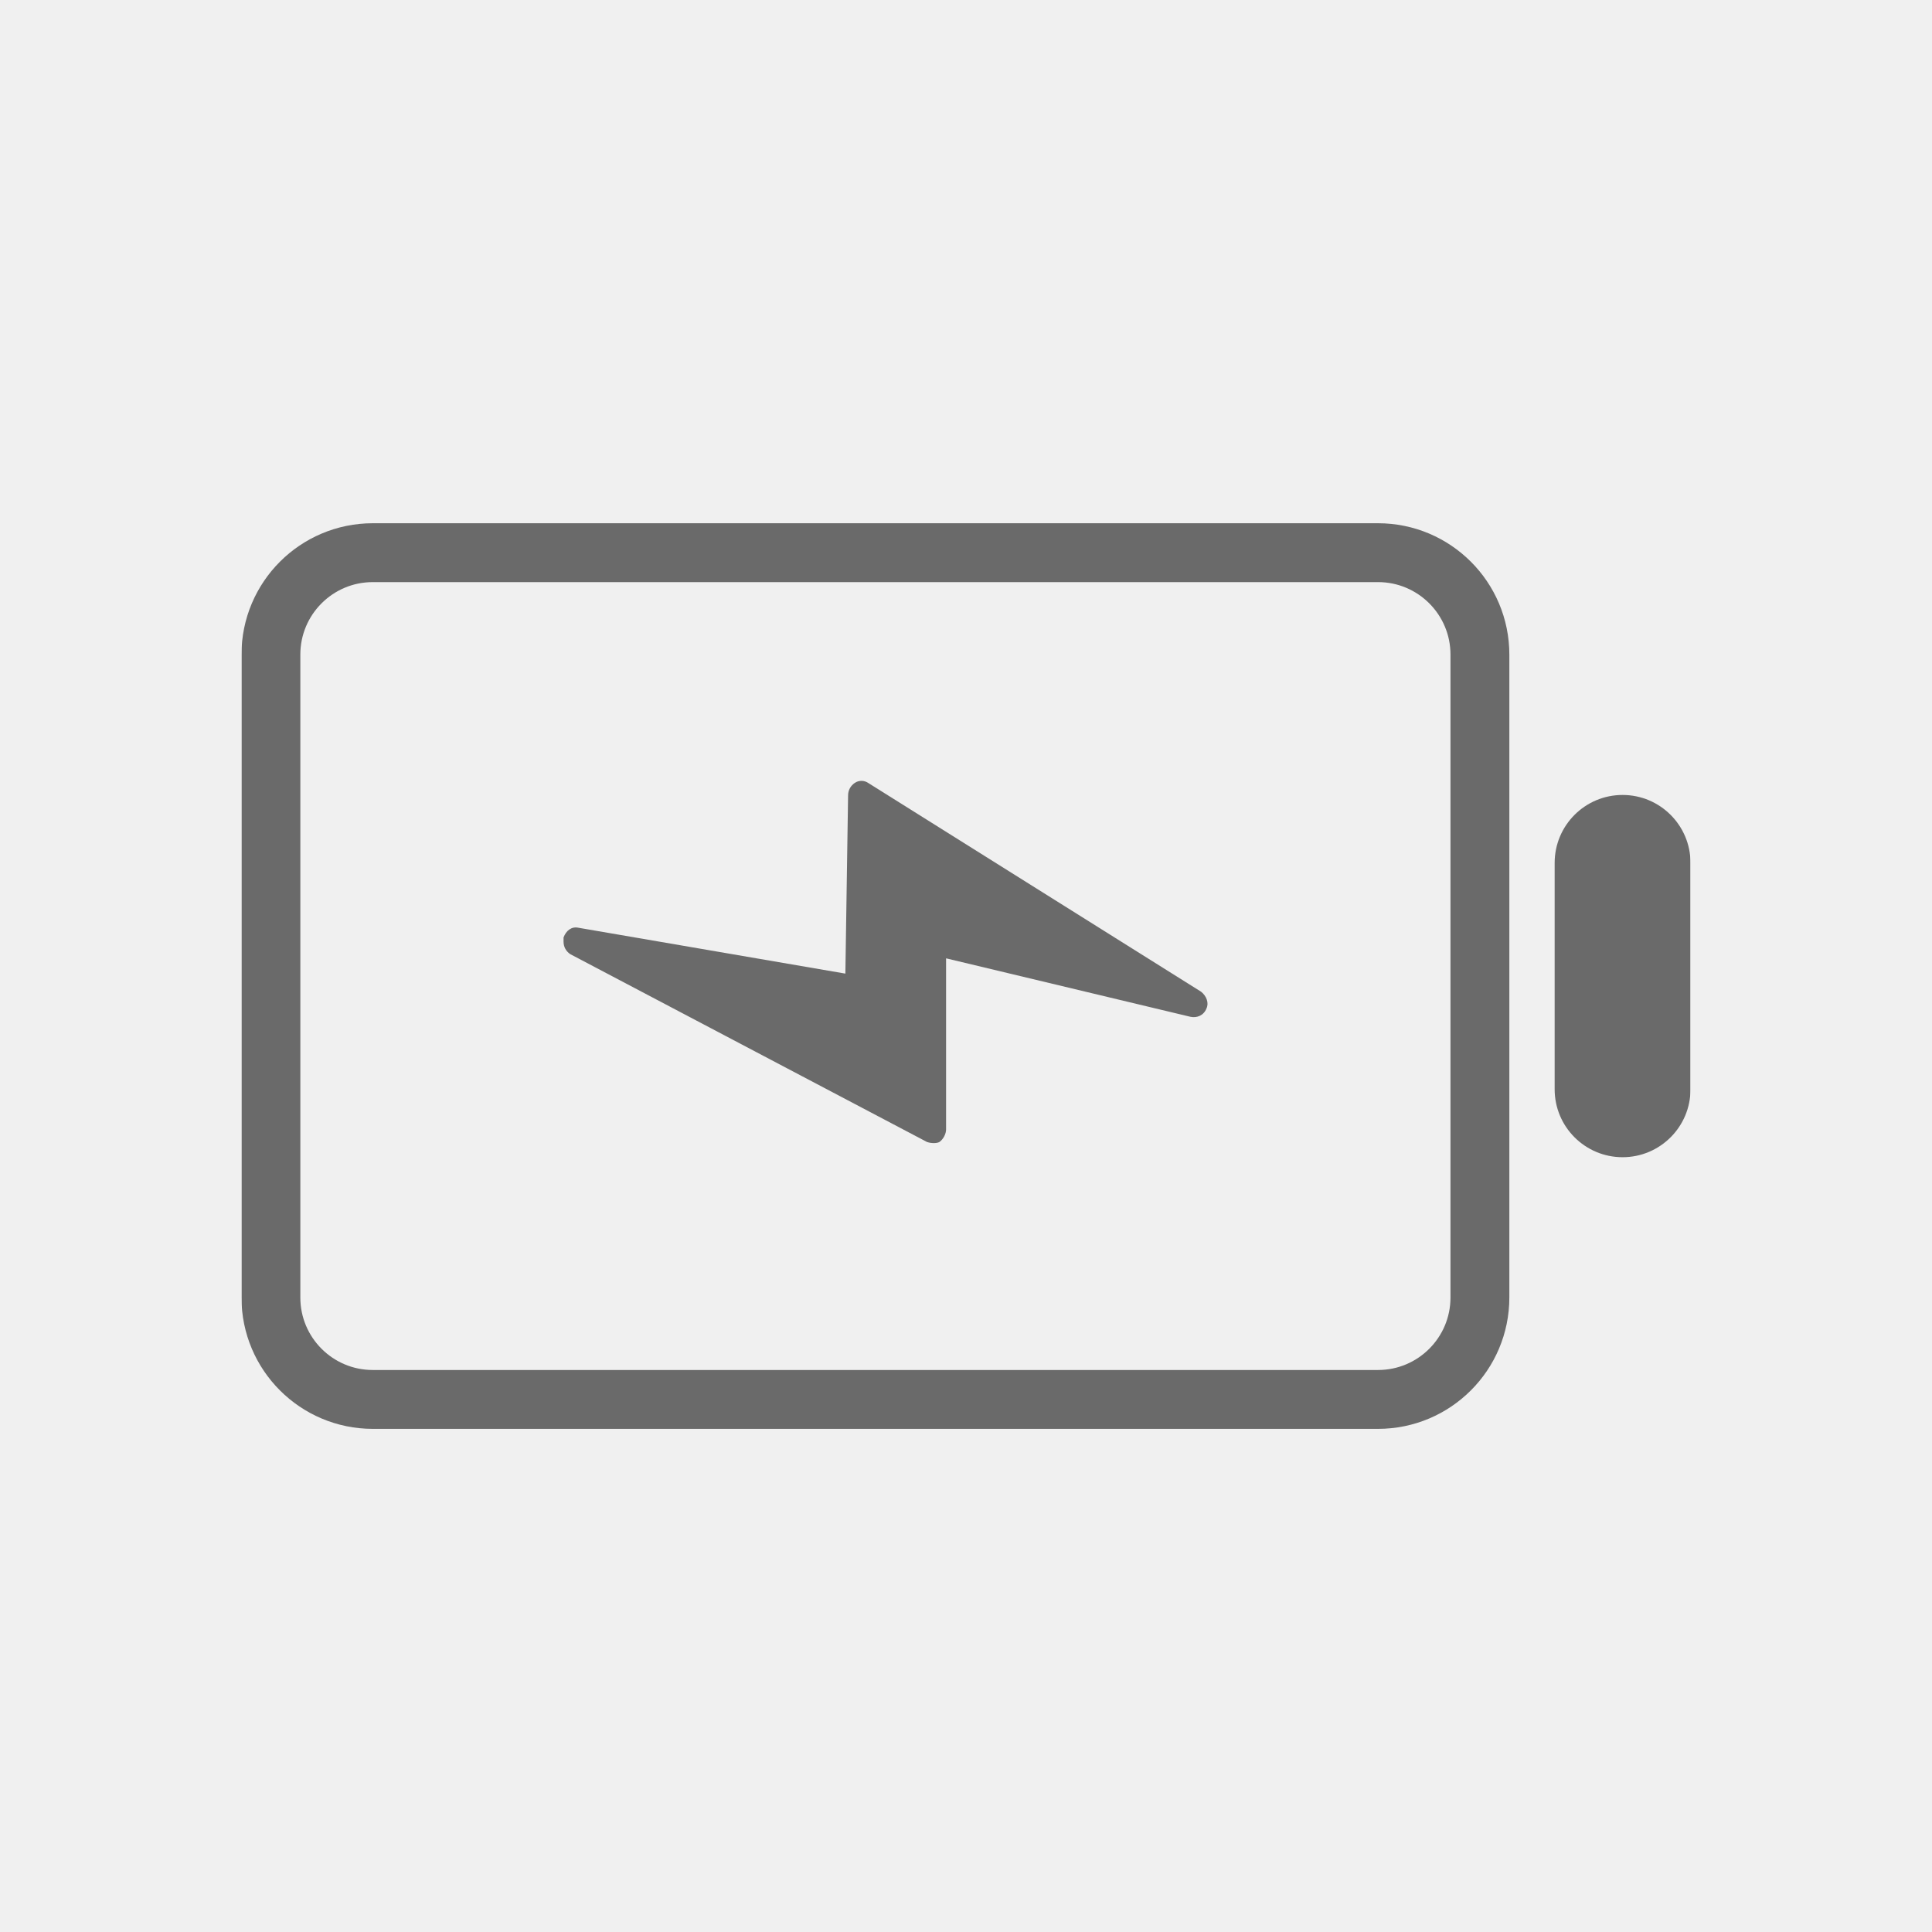
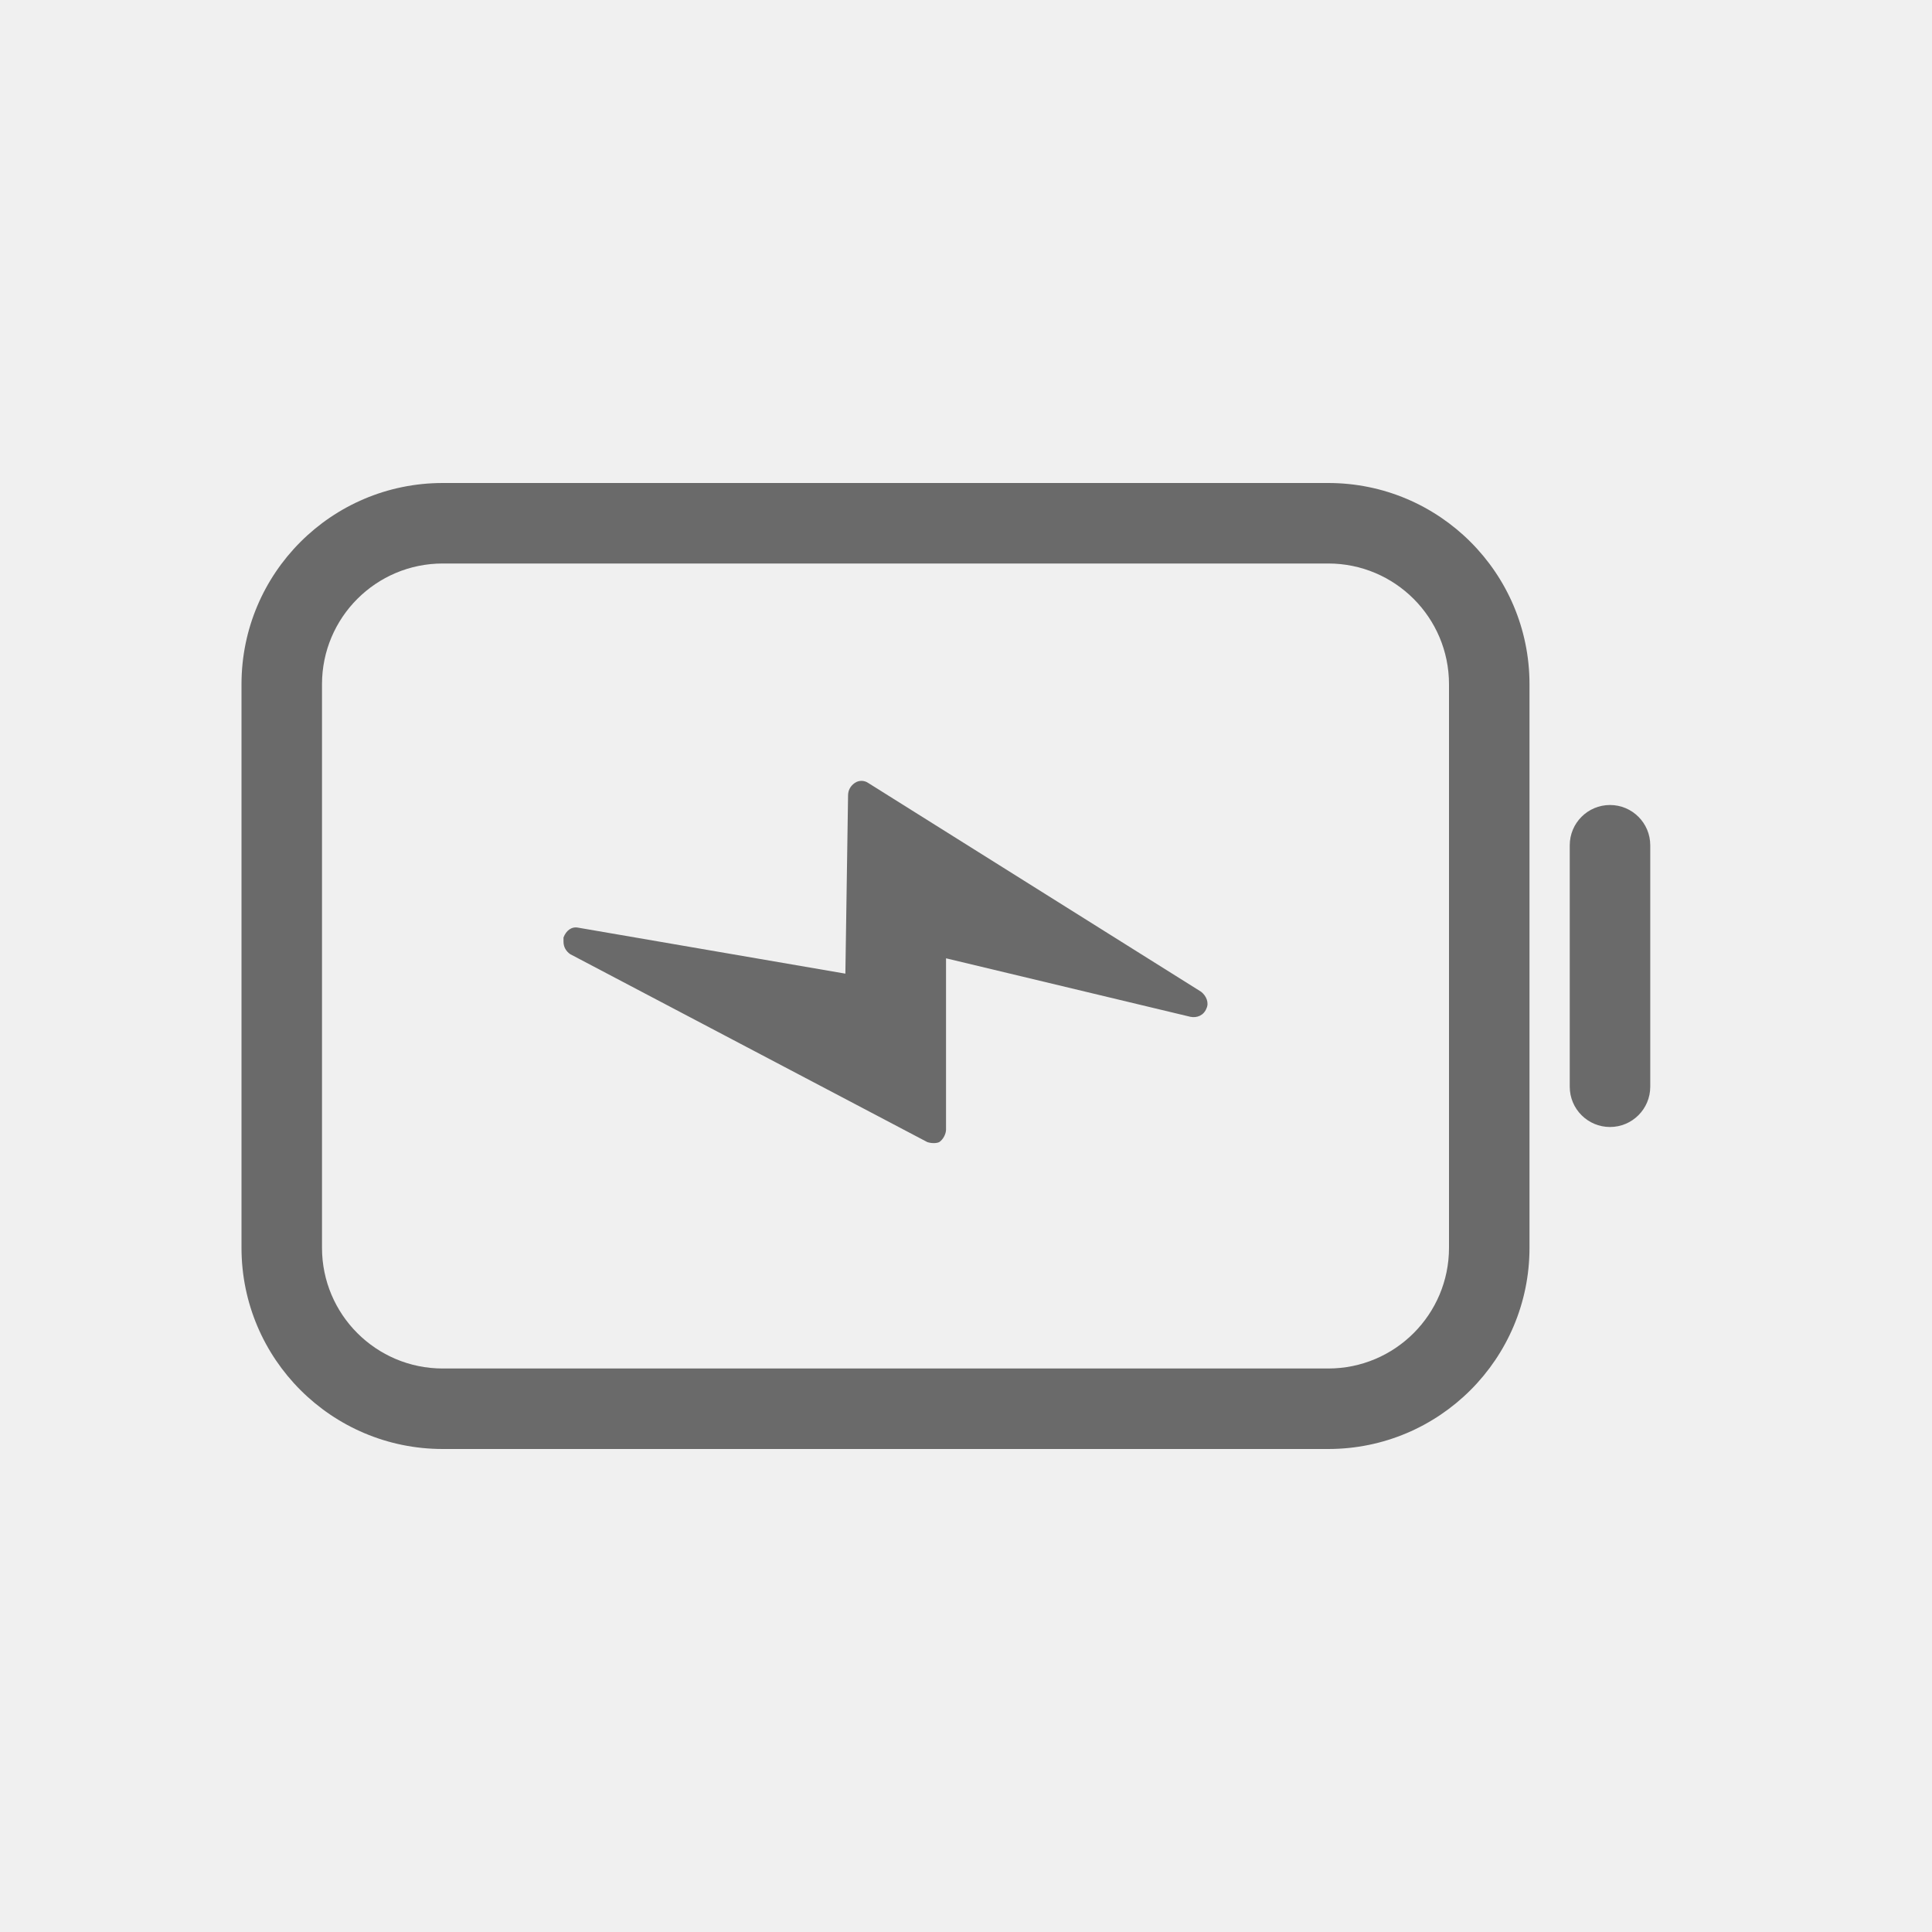
- <svg xmlns="http://www.w3.org/2000/svg" xmlns:xlink="http://www.w3.org/1999/xlink" width="32" height="32" viewBox="0 0 32 32">
-   <defs>
-     <rect id="p7sauske8a" width="24" height="24" x="0" y="0" rx="3" />
-   </defs>
-   <g fill="none" fill-rule="evenodd" transform="translate(4 4)">
-     <mask id="9i9c1byqqb" fill="#fff">
-       <use xlink:href="#p7sauske8a" />
-     </mask>
-     <g mask="url(#9i9c1byqqb)">
-       <g transform="translate(0 4.667)">
-         <rect width="20.025" height="14.025" x=".487" y=".487" stroke="#6A6A6A" stroke-width=".975" rx="1.688" />
-         <rect width="2.25" height="6" x="21.75" y="4.5" fill="#6A6A6A" rx="1.125" />
-         <path fill="#6A6A6A" fill-rule="nonzero" d="M11.358 10.25L5.444 7.136c-.066-.046-.11-.115-.11-.208V6.86c.044-.115.133-.184.244-.161l4.424.76.045-2.95c0-.092.044-.162.11-.208.067-.046.156-.046.223 0l5.514 3.458c.089.07.133.185.089.277-.045.115-.156.162-.267.138l-4.046-.968v2.836c0 .069-.045.161-.112.207-.044.023-.133.023-.2 0z" />
-       </g>
-     </g>
-   </g>
+ <svg xmlns="http://www.w3.org/2000/svg" width="48" height="48" viewBox="0 0 48 48" fill="none">
+   <path d="M39 21C39 20.448 39.448 20 40 20C40.552 20 41 20.448 41 21V27C41 27.552 40.552 28 40 28C39.448 28 39 27.552 39 27V21Z" fill="#6A6A6A" />
+   <path fill-rule="evenodd" clip-rule="evenodd" d="M6 17C6 14.239 8.239 12 11 12H33C35.761 12 38 14.239 38 17V31C38 33.761 35.761 36 33 36H11C8.239 36 6 33.761 6 31V17ZM11 14C9.343 14 8 15.343 8 17V31C8 32.657 9.343 34 11 34H33C34.657 34 36 32.657 36 31V17C36 15.343 34.657 14 33 14H11Z" fill="#6A6A6A" />
+   <path d="M23.037 28.374L14.167 23.706C14.067 23.636 14 23.533 14 23.394C14 23.36 14 23.325 14 23.291C14.067 23.118 14.2 23.014 14.367 23.048L21.003 24.19L21.07 19.763C21.07 19.625 21.137 19.521 21.237 19.452C21.337 19.383 21.47 19.383 21.57 19.452L29.84 24.639C29.974 24.743 30.041 24.916 29.974 25.054C29.907 25.227 29.74 25.296 29.574 25.262L23.504 23.809V28.063C23.504 28.167 23.438 28.305 23.337 28.374C23.271 28.409 23.137 28.409 23.037 28.374Z" fill="#6A6A6A" />
</svg>
